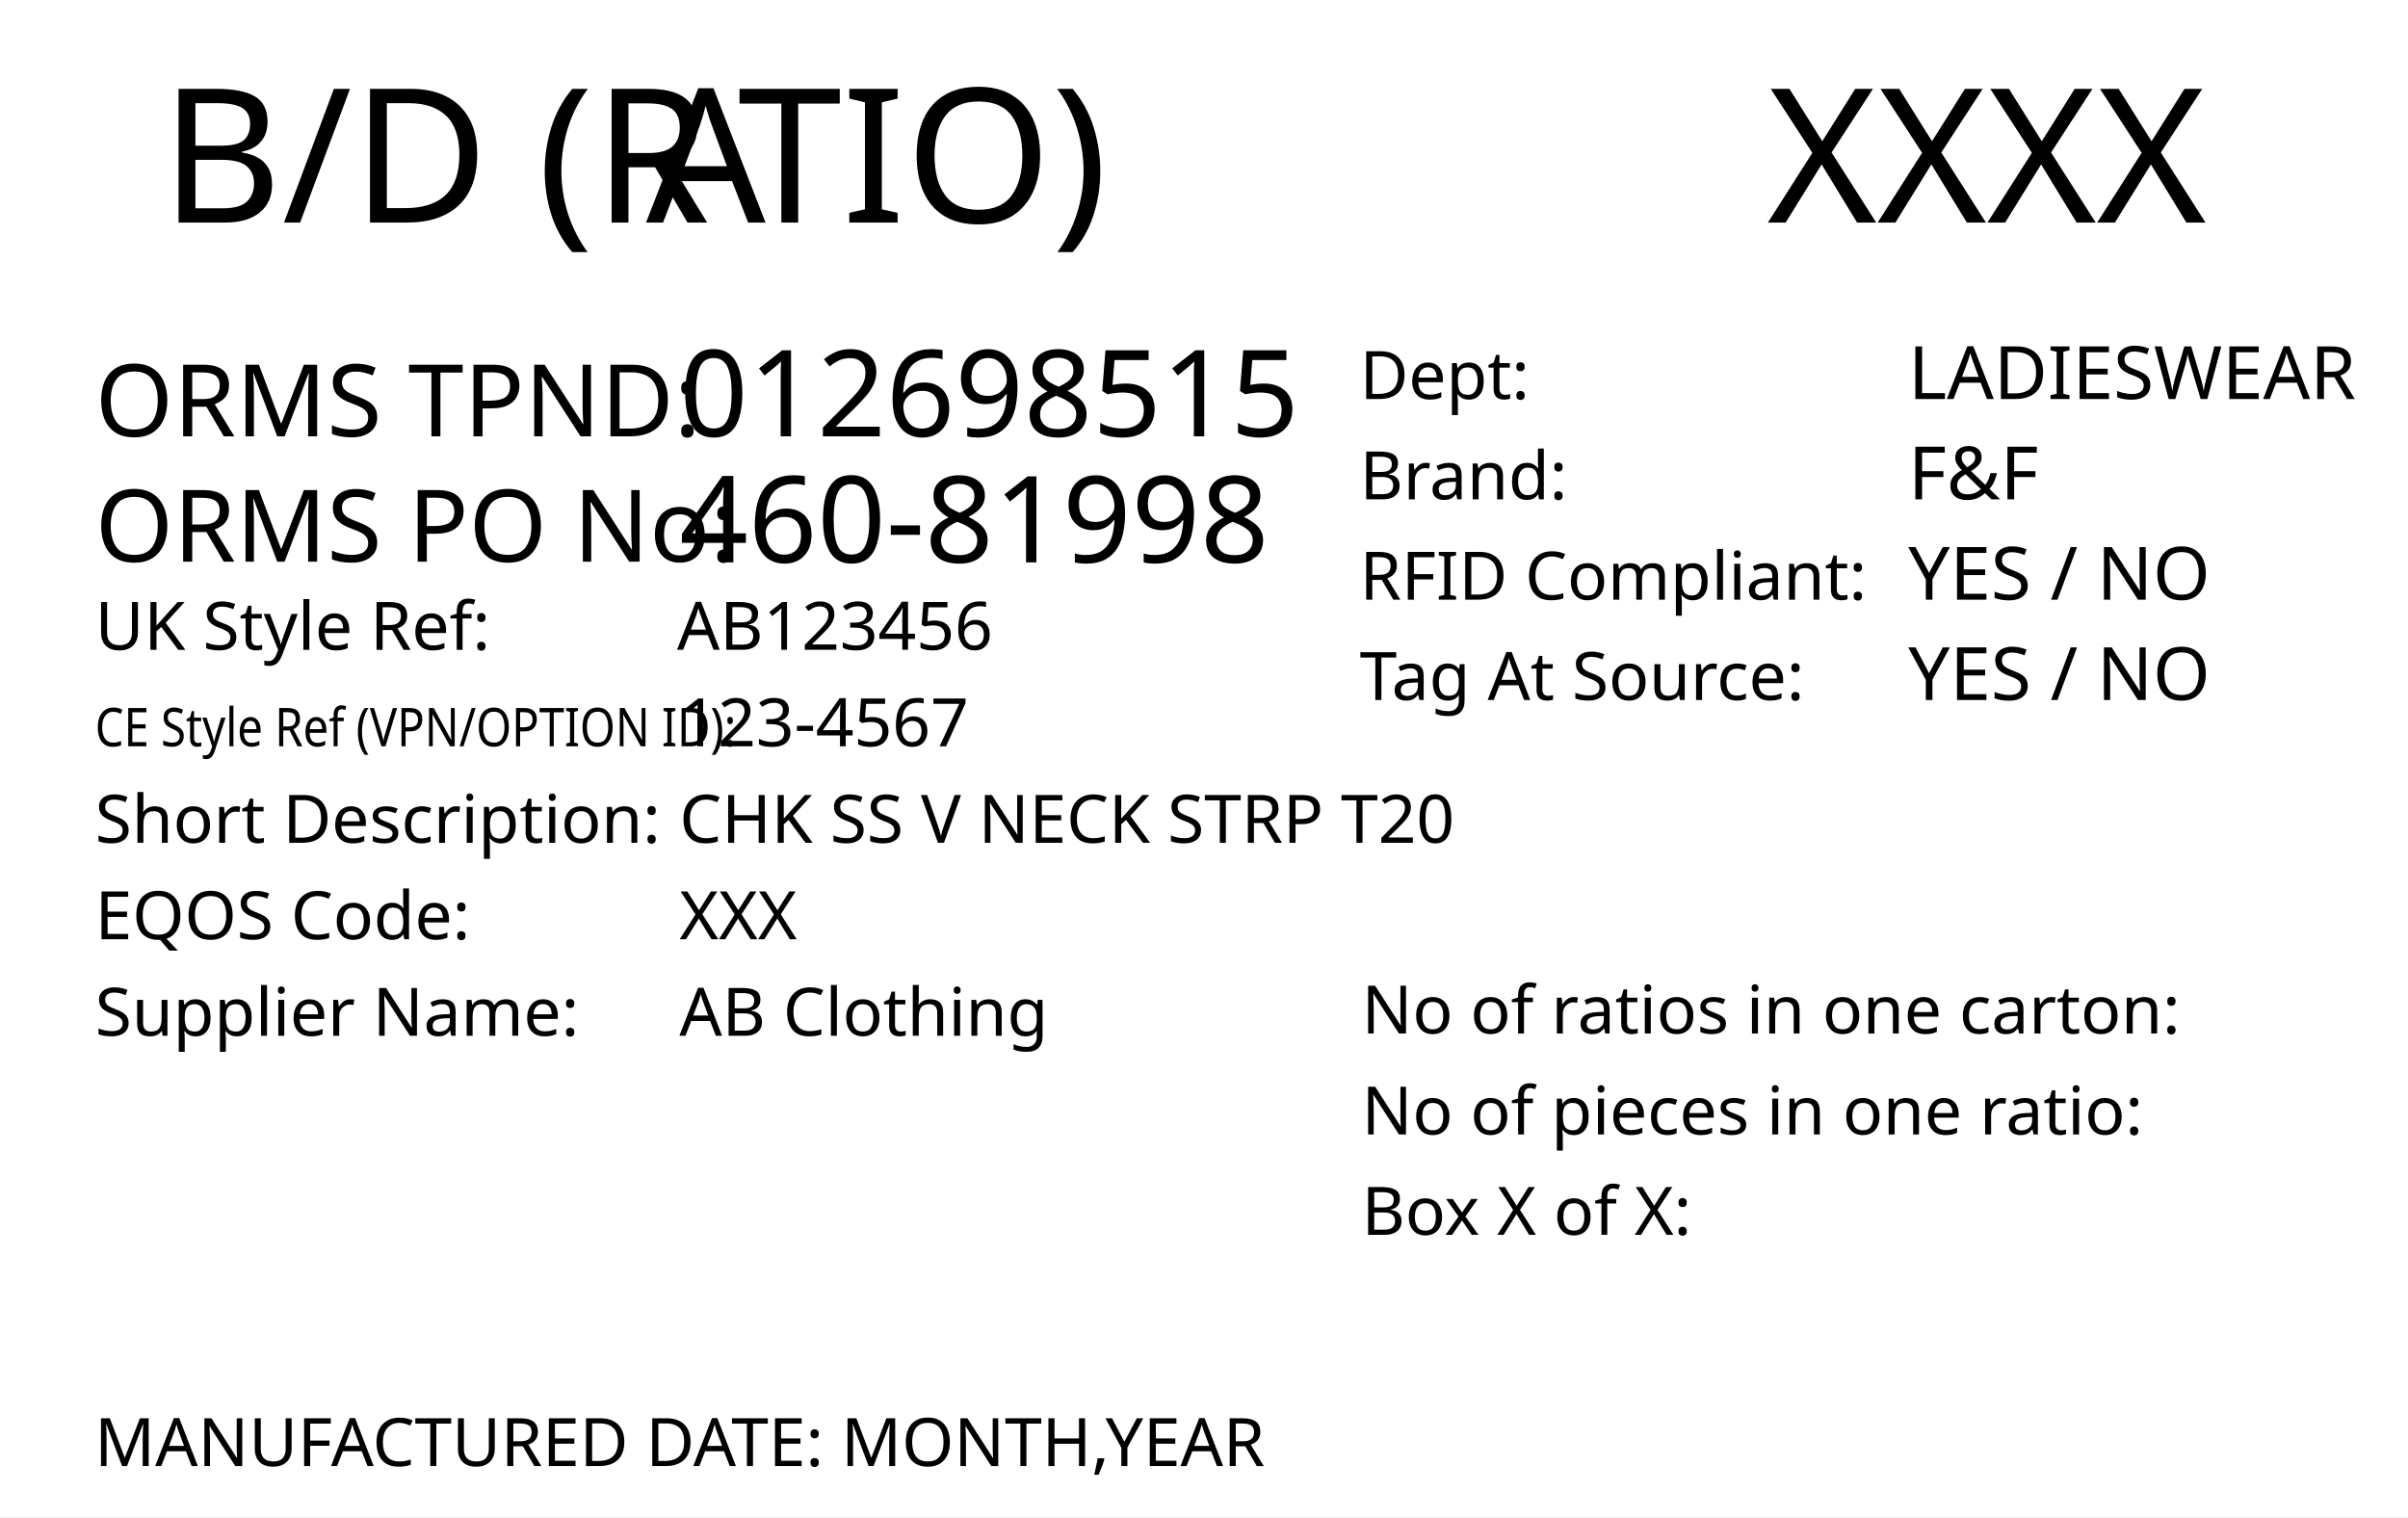
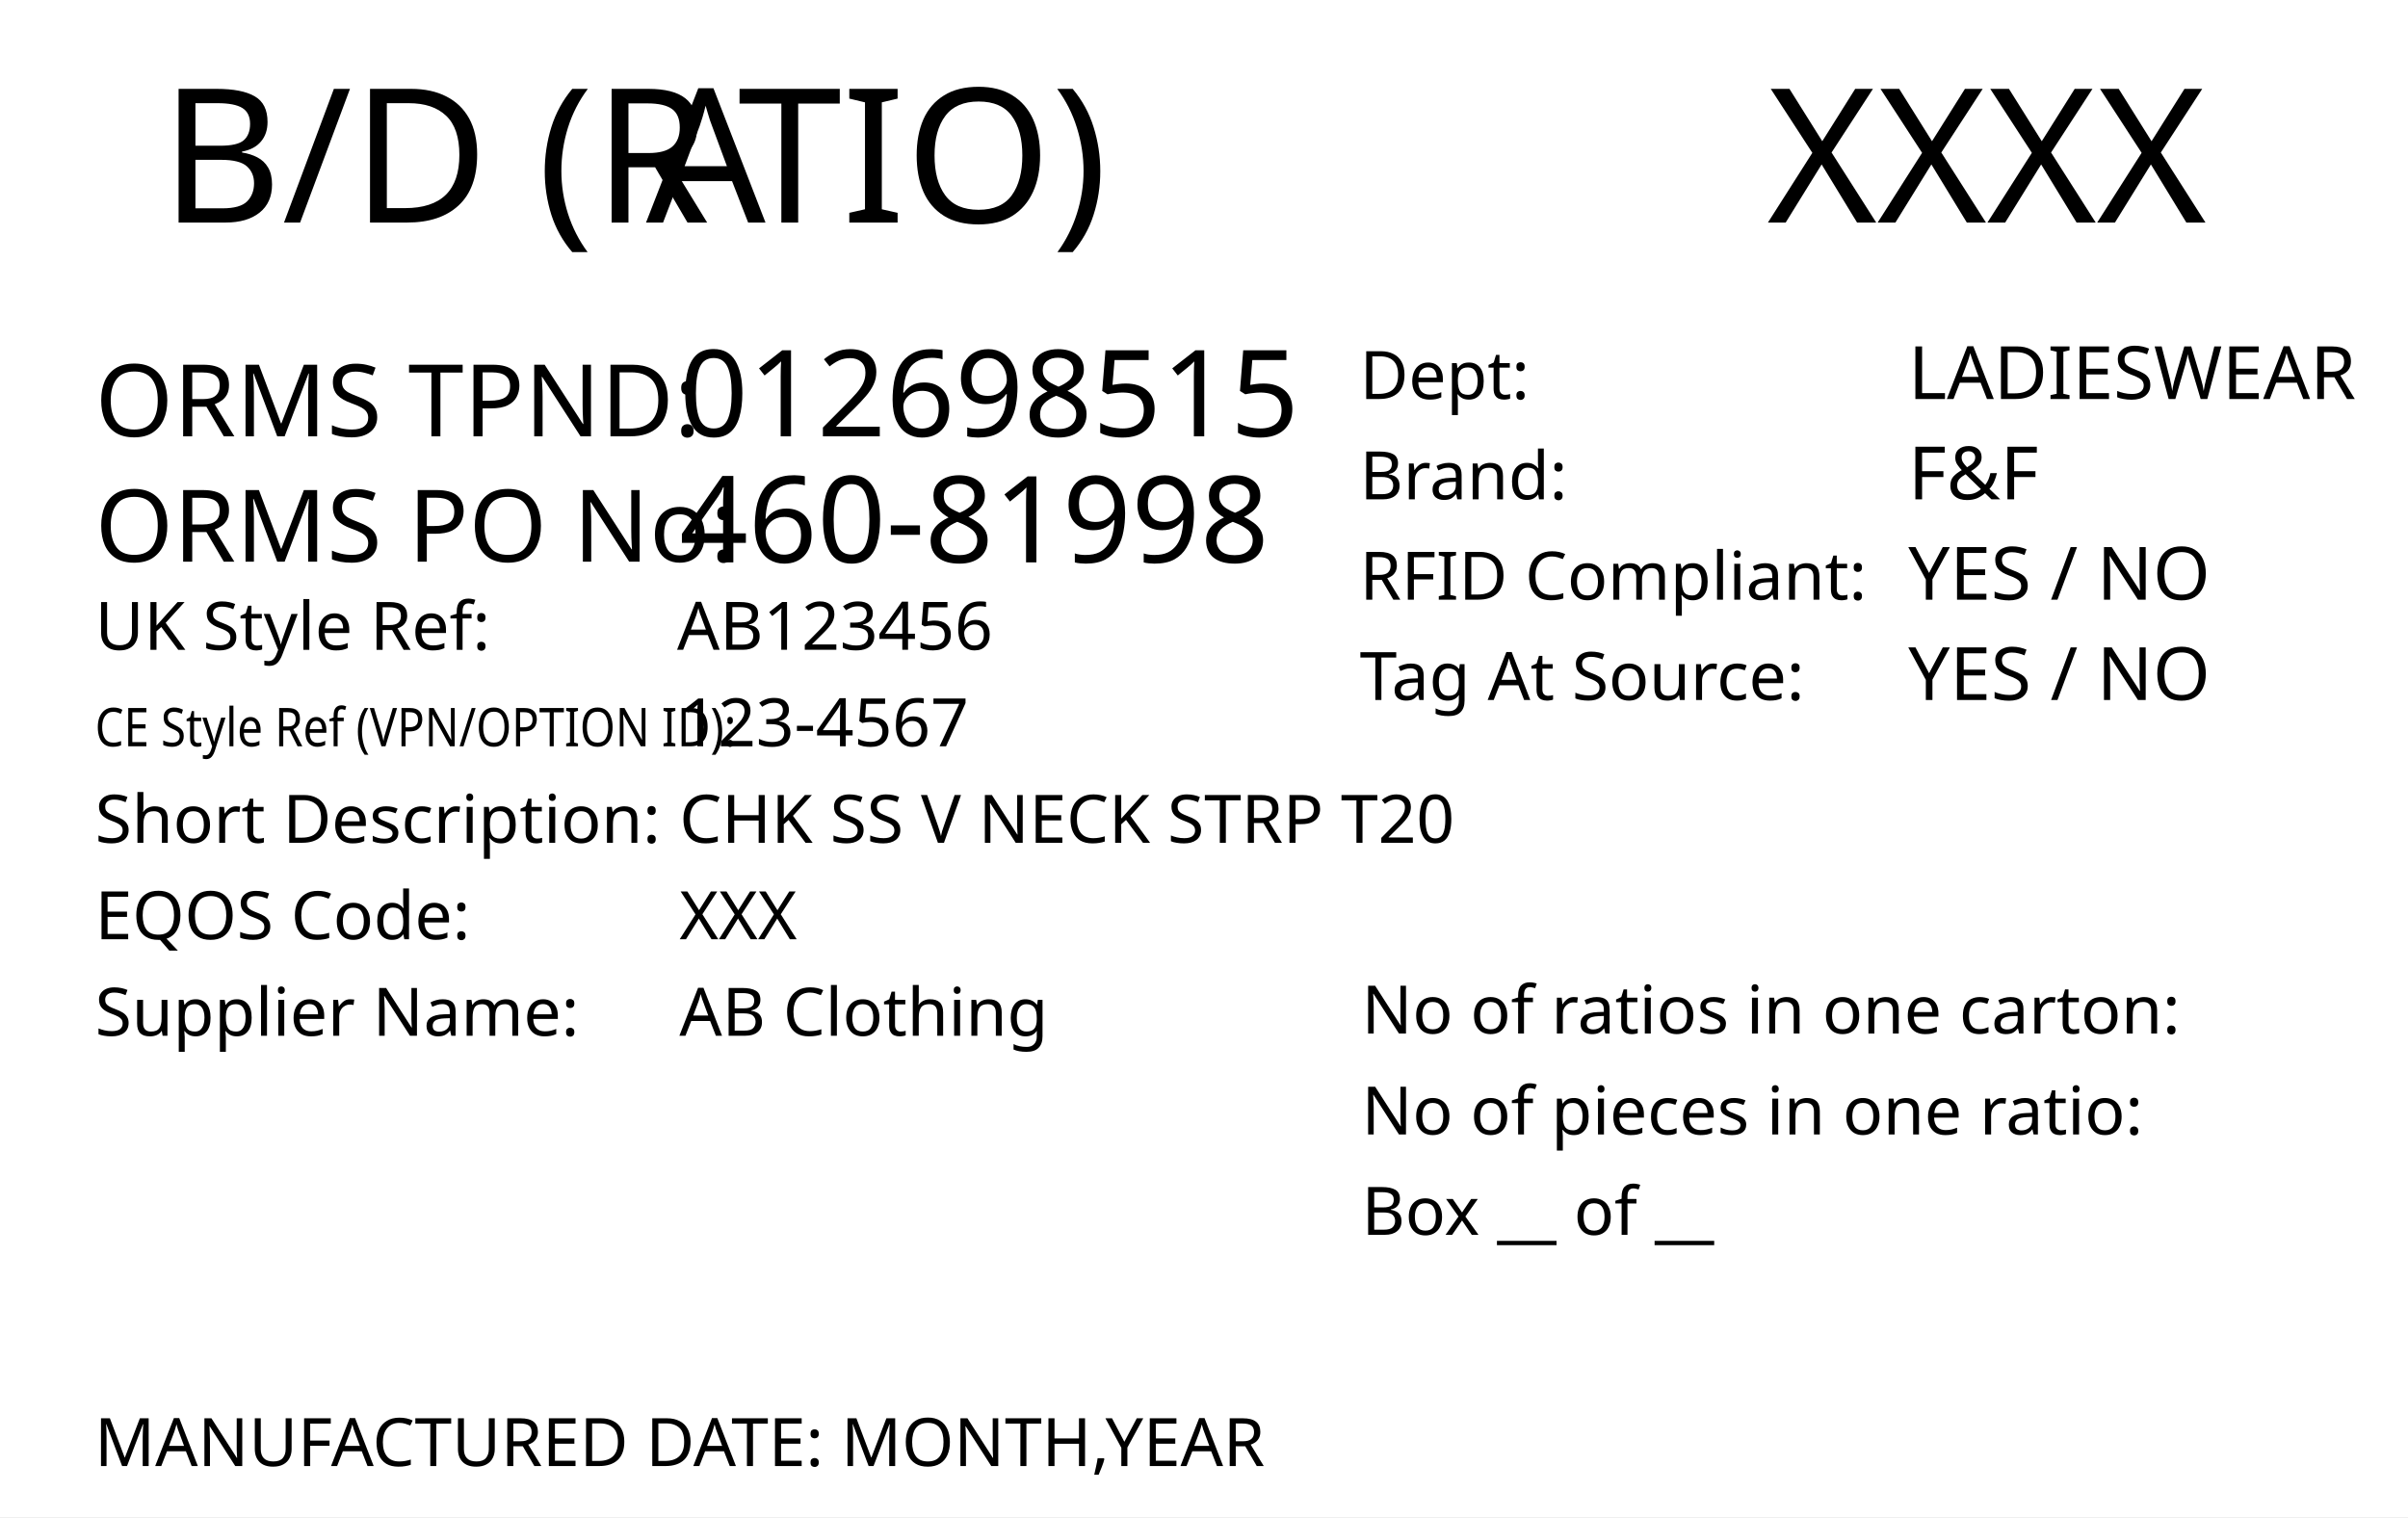
<svg xmlns="http://www.w3.org/2000/svg" xmlns:xlink="http://www.w3.org/1999/xlink" version="1.1" id="Layer_1" x="0px" y="0px" viewBox="0 0 360 226.8" style="enable-background:new 0 0 360 226.8;" xml:space="preserve">
  <style type="text/css">
	.st0{fill:#FFFFFF;}
	.st1{font-family:'FranklinGothicBT-RomanCondensed',FrankGoth Cn BT;}
	.st2{font-size:28px;}
	.st3{font-size:10px;}
	.st4{font-size:11px;}
	.st5{font-size:18px;}
	.st6{font-size:15px;}
	.st7{letter-spacing:43;}
	.st8{font-size:8px;}
	.st9{letter-spacing:5;}
	.st10{letter-spacing:21;}
	.st11{letter-spacing:18;}
	.st12{letter-spacing:-1;}
</style>
  <rect x="0" y="0" class="st0" width="360" height="226.8" />
-   <text transform="matrix(1 0 0 1 264.1979 33.2704)" class="st1 st2">XXXX</text>
+   <text transform="matrix(1 0 0 1 264.1979 33.2704)" class="st1 st2" id="season_code">XXXX</text>
  <text transform="matrix(1 0 0 1 203.2858 59.6503)" class="st1 st3">Dept: </text>
-   <text transform="matrix(1 0 0 1 285.2916 59.6503)" class="st1 st4">LADIESWEAR</text>
+   <text transform="matrix(1 0 0 1 285.2916 59.6503)" class="st1 st4" id="department">LADIESWEAR</text>
  <text transform="matrix(1 0 0 1 203.2858 74.6503)" class="st1 st3">Brand: </text>
-   <text transform="matrix(1 0 0 1 285.2916 74.6503)" class="st1 st4">F&amp;F</text>
-   <text transform="matrix(1 0 0 1 285.2916 89.6502)" class="st1 st4">YES / NO</text>
+   <text transform="matrix(1 0 0 1 285.2916 74.6503)" class="st1 st4" id="brand">F&amp;F</text>
+   <text transform="matrix(1 0 0 1 285.2916 89.6502)" class="st1 st4" id="rfid">YES / NO</text>
  <text transform="matrix(1 0 0 1 203.2858 89.6503)" class="st1 st3">RFID Compliant:</text>
-   <text transform="matrix(1 0 0 1 285.2916 104.6502)" class="st1 st4">YES / NO</text>
+   <text transform="matrix(1 0 0 1 285.2916 104.6502)" class="st1 st4" id="tag_at_source">YES / NO</text>
  <text transform="matrix(1 0 0 1 203.2858 104.6502)" class="st1 st3">Tag At Source:</text>
-   <text transform="matrix(1 0 0 1 101.5726 65.2292)" class="st1 st5">012698515</text>
+   <text transform="matrix(1 0 0 1 101.5726 65.2292)" class="st1 st5" id="tpnd">012698515</text>
  <text transform="matrix(1 0 0 1 14.2107 83.9704)" class="st1 st6">ORMS PO No: </text>
-   <text transform="matrix(1 0 0 1 101.5726 84.0786)" class="st1 st5">460-81998</text>
+   <text transform="matrix(1 0 0 1 101.5726 84.0786)" class="st1 st5" id="po_number">460-81998</text>
  <text transform="matrix(1 0 0 1 14.2107 97.1476)">
    <tspan x="0" y="0" class="st1 st3">UK Style Ref:</tspan>
    <tspan x="53.5" y="0" class="st1 st3 st7"> </tspan>
    <tspan x="99.3" y="0" class="st1 st3"> </tspan>
  </text>
  <g>
    <text transform="matrix(0.85 0 0 1 14.2107 111.5718)" class="st1 st8">CE Style Ref (VPN/OPTION ID):</text>
  </g>
-   <text transform="matrix(1 0 0 1 101.223 97.1443)" class="st1 st3">AB123456</text>
-   <text transform="matrix(1 0 0 1 101.5726 111.572)" class="st1 st3">123-4567</text>
+   <text transform="matrix(1 0 0 1 101.223 97.1443)" class="st1 st3" id="uk_style">AB123456</text>
+   <text transform="matrix(1 0 0 1 101.5726 111.572)" class="st1 st3" id="ce_style">123-4567</text>
  <text transform="matrix(1 0 0 1 14.2107 125.9961)">
    <tspan x="0" y="0" class="st1 st3">Short Description:</tspan>
    <tspan x="74.3" y="0" class="st1 st3 st9"> </tspan>
    <tspan x="83.1" y="0" class="st1 st3"> </tspan>
  </text>
-   <text transform="matrix(1 0 0 1 101.5716 125.996)" class="st1 st3">CHK SS V NECK STRP T20</text>
+   <text transform="matrix(1 0 0 1 101.5716 125.996)" class="st1 st3" id="description">CHK SS V NECK STRP T20</text>
  <text transform="matrix(1 0 0 1 14.2107 140.4199)">
    <tspan x="0" y="0" class="st1 st3">EQOS Code:</tspan>
    <tspan x="48.8" y="0" class="st1 st3 st10"> </tspan>
    <tspan x="72.6" y="0" class="st1 st3"> </tspan>
  </text>
-   <text transform="matrix(1 0 0 1 101.5716 140.4201)" class="st1 st3">XXX</text>
+   <text transform="matrix(1 0 0 1 101.5716 140.4201)" class="st1 st3" id="eqos">XXX</text>
  <text transform="matrix(1 0 0 1 14.2107 154.8441)">
    <tspan x="0" y="0" class="st1 st3">Supplier Name:</tspan>
    <tspan x="61.9" y="0" class="st1 st3 st11"> </tspan>
    <tspan x="82.9" y="0" class="st1 st3"> </tspan>
  </text>
-   <text transform="matrix(1 0 0 1 101.5716 154.8441)" class="st1 st3">AB Clothing</text>
+   <text transform="matrix(1 0 0 1 101.5716 154.8441)" class="st1 st3" id="supplier">AB Clothing</text>
  <text transform="matrix(1 0 0 1 14.2107 65.2292)" class="st1 st6">ORMS TPND:</text>
  <text transform="matrix(1 0 0 1 23.9816 33.2704)">
    <tspan x="0" y="0" class="st1 st2">B/D (R</tspan>
    <tspan x="72.6" y="0" class="st1 st2 st12">A</tspan>
    <tspan x="86.3" y="0" class="st1 st2">TIO)</tspan>
  </text>
-   <text transform="matrix(1 0 0 1 203.5719 169.6064)" class="st1 st3">No of pieces in one ratio:</text>
+   <text transform="matrix(1 0 0 1 203.5719 169.6064)" class="st1 st3" id="units_per_carton">No of pieces in one ratio:</text>
  <text transform="matrix(1 0 0 1 203.5719 154.5131)" class="st1 st3">No of ratios in one carton:</text>
-   <text transform="matrix(1 0 0 1 203.5719 184.6064)" class="st1 st3">Box X of X:</text>
+   <text transform="matrix(1 0 0 1 203.5719 184.6064)" class="st1 st3">Box __ of __</text>
  <g>
    <text transform="matrix(1 0 0 1 14.1311 219.1768)" class="st1 st3">MANUFACTURED DATE: MONTH,YEAR</text>
  </g>
  <image style="overflow:visible;" width="391" height="178" xlink:href="" transform="matrix(0.24 0 0 0.24 49 162.0808)">
</image>
</svg>
